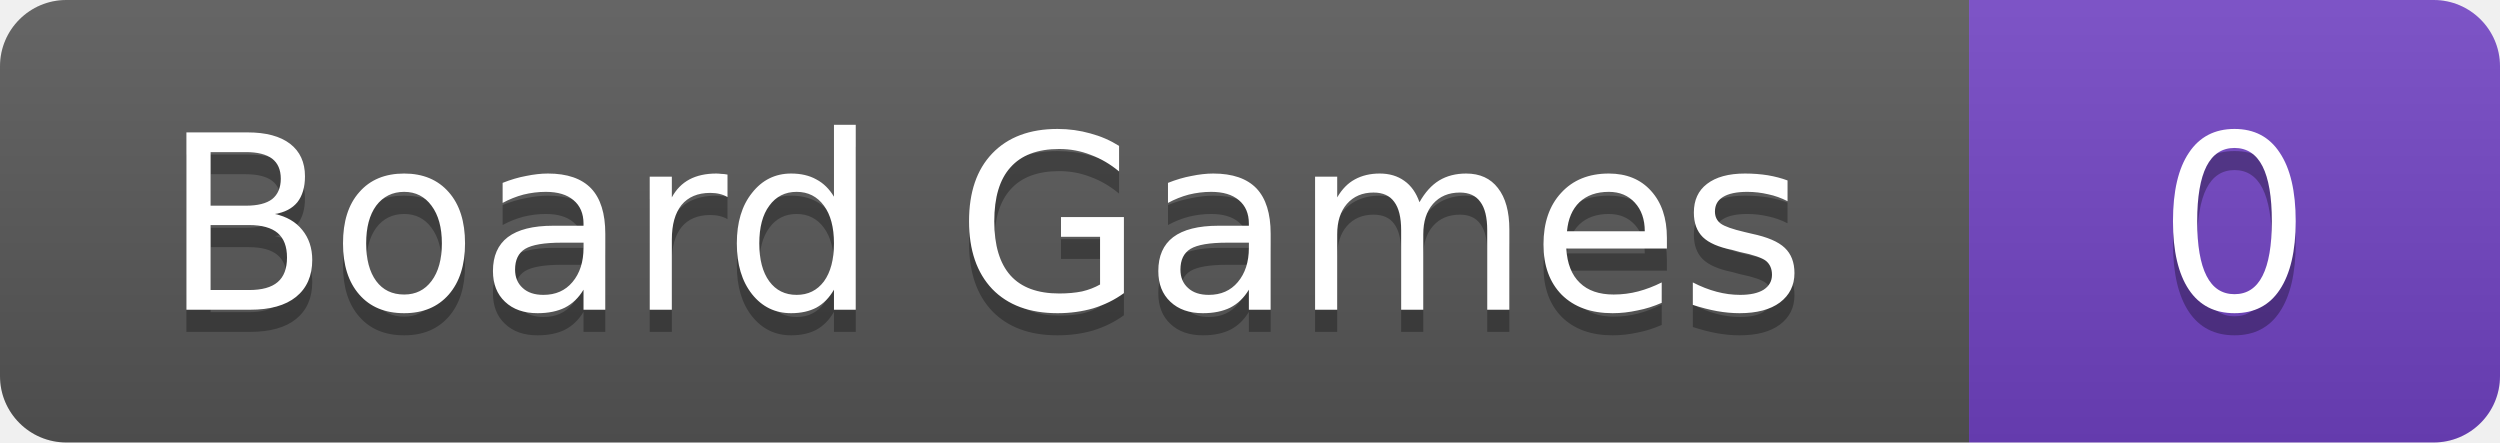
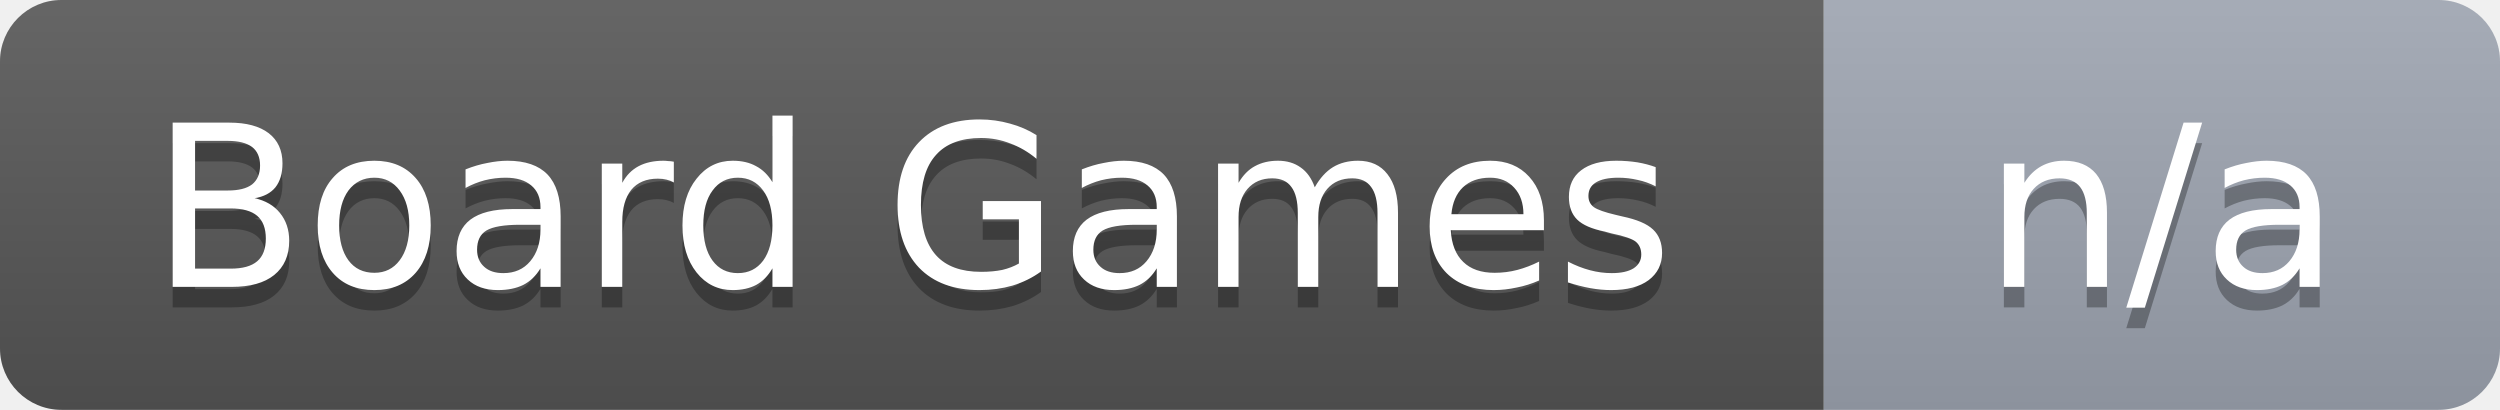
- <svg xmlns="http://www.w3.org/2000/svg" width="113" height="20" role="img" aria-label="Board Games: 0">
+ <svg xmlns="http://www.w3.org/2000/svg" width="122" height="20" role="img" aria-label="Board Games: n/a">
  <linearGradient id="smooth" x2="0" y2="100%">
    <stop offset="0" stop-color="#fff" stop-opacity=".1" />
    <stop offset="1" stop-opacity=".1" />
  </linearGradient>
  <clipPath id="clip">
-     <rect width="113" height="20" rx="3" fill="#fff" />
+     <rect width="122" height="20" rx="3" fill="#fff" />
  </clipPath>
  <g clip-path="url(#clip)">
    <rect width="89" height="20" fill="#555" />
-     <rect x="89" width="24" height="20" fill="#6f42c1" />
-     <rect width="113" height="20" fill="url(#smooth)" />
+     <rect x="89" width="33" height="20" fill="#9ca3af" />
+     <rect width="122" height="20" fill="url(#smooth)" />
  </g>
  <g fill="#fff" text-anchor="middle" font-family="DejaVu Sans,Verdana,Geneva,sans-serif" font-size="11">
    <text x="44.5" y="15" fill="#010101" fill-opacity=".3">Board Games</text>
    <text x="44.5" y="14">Board Games</text>
-     <text x="101.0" y="15" fill="#010101" fill-opacity=".3">0</text>
-     <text x="101.0" y="14">0</text>
+     <text x="105.5" y="15" fill="#010101" fill-opacity=".3">n/a</text>
+     <text x="105.5" y="14">n/a</text>
  </g>
</svg>
